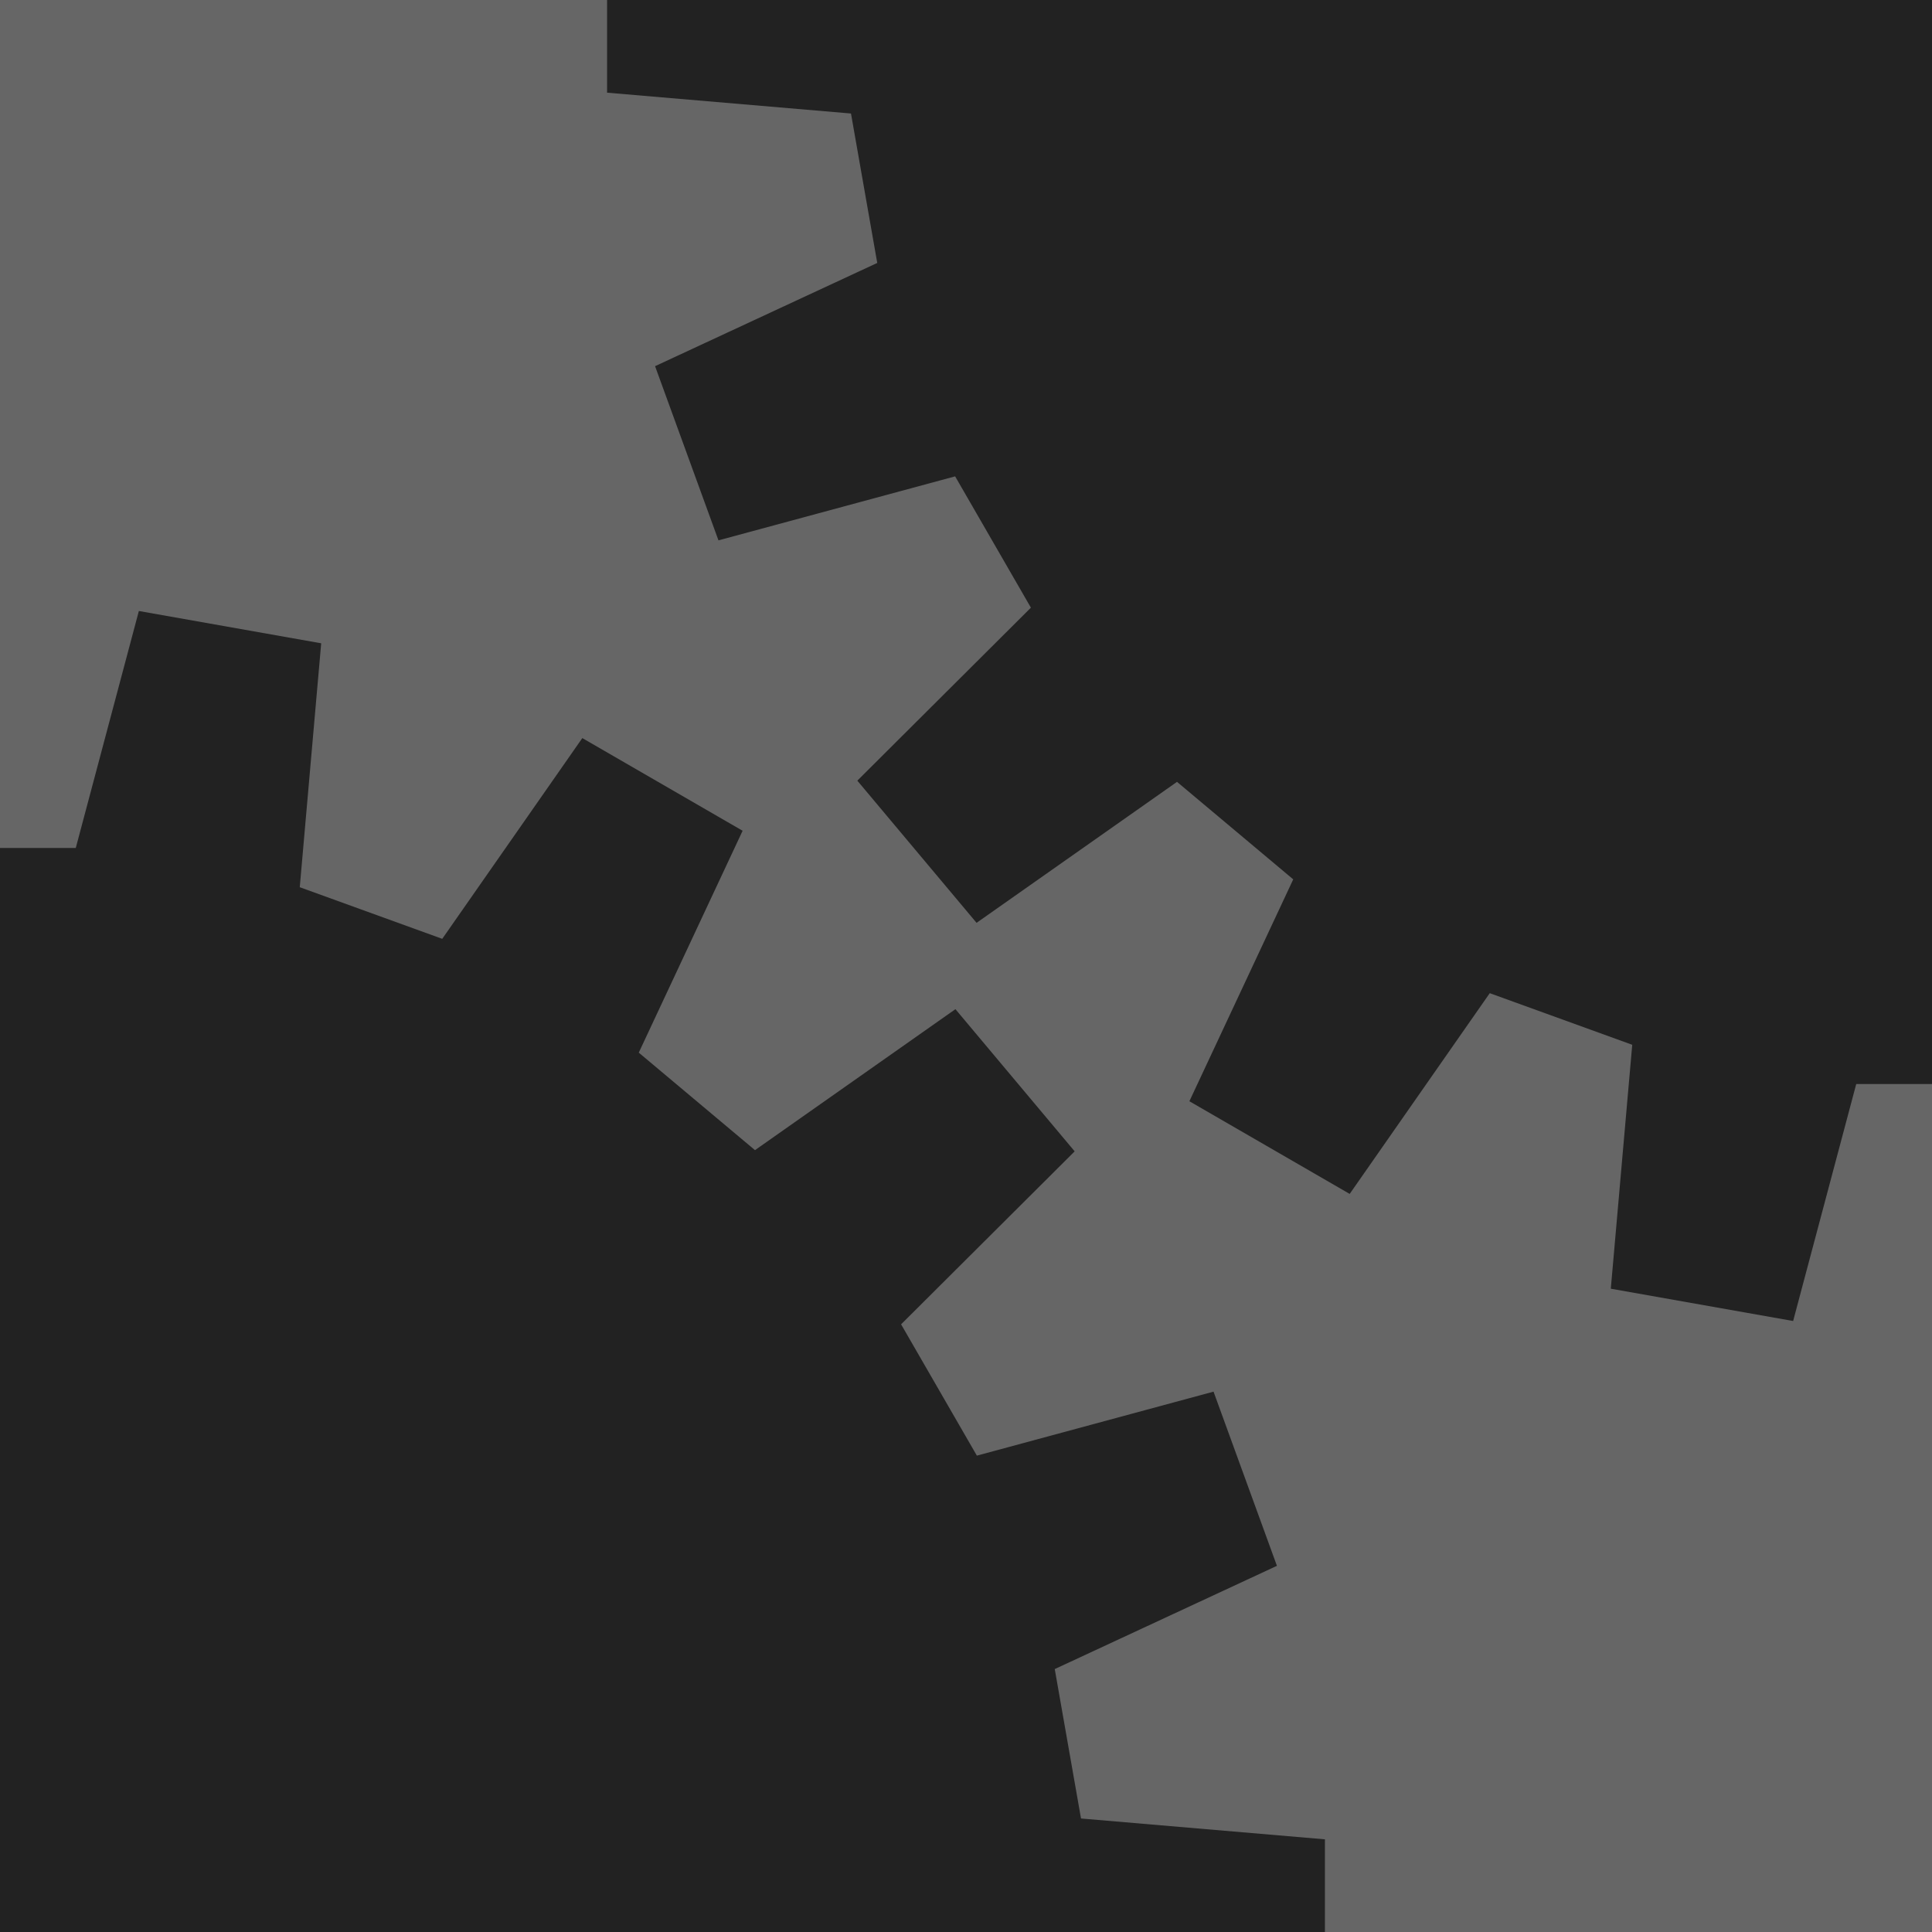
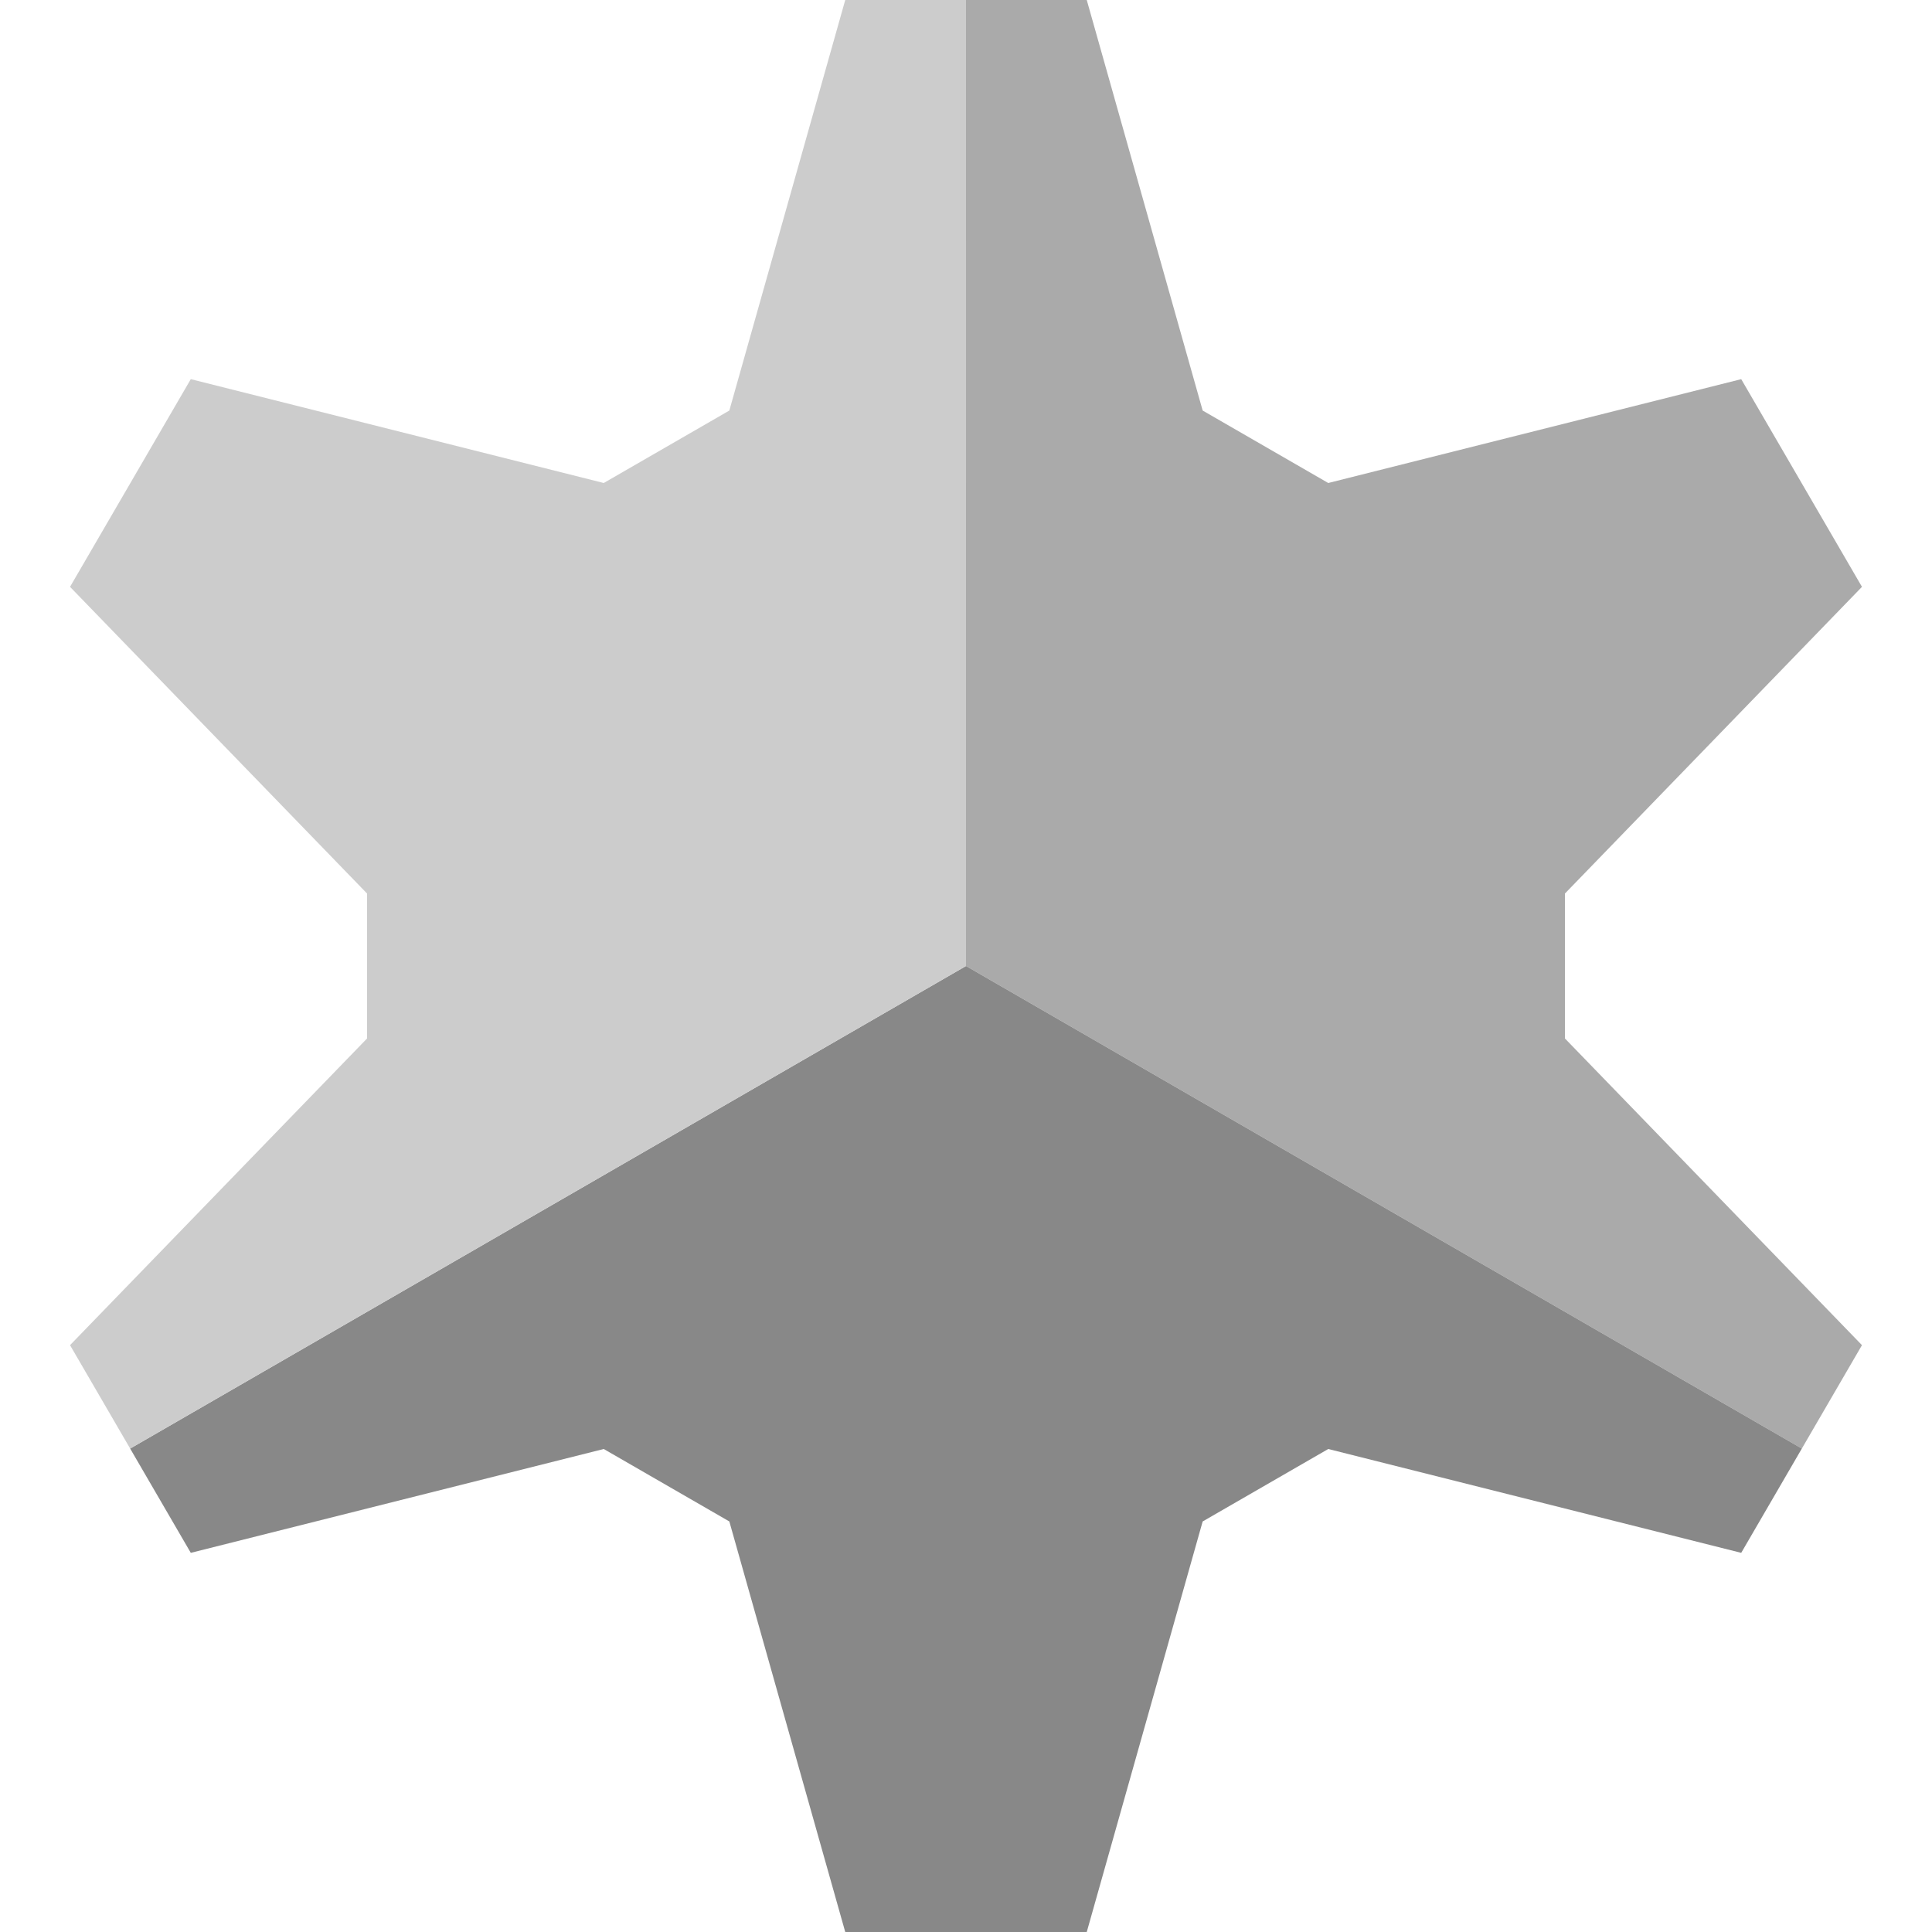
- <svg xmlns="http://www.w3.org/2000/svg" viewBox="0 0 64 64">
-   <rect fill="#666" width="64" height="64" />
-   <g fill="#222">
-     <polygon points="0 64 43.89 64 43.89 60.93 35.81 60.24 34.94 55.29 42.3 51.87 40.2 46.1 32.36 48.22 29.85 43.87 35.6 38.14 31.65 33.43 25.01 38.1 21.16 34.87 24.6 27.52 19.29 24.45 14.65 31.1 9.93 29.39 10.64 21.31 4.6 20.24 2.51 28.09 0 28.09 0 64" />
-     <polygon points="64 0 20.11 0 20.11 3.07 28.19 3.76 29.06 8.71 21.7 12.13 23.8 17.9 31.64 15.78 34.15 20.13 28.4 25.86 32.35 30.57 38.99 25.9 42.84 29.13 39.4 36.48 44.71 39.55 49.35 32.9 54.07 34.61 53.36 42.69 59.4 43.76 61.49 35.91 64 35.91 64 0" />
-   </g>
+ <svg xmlns="http://www.w3.org/2000/svg" viewBox="0 0 8 8">
+   <defs>
+     <path id="a" d="M4 4 4 -12 17.856 12Z" />
+     <path id="b" d="M1.52 3.7 .29 2.43 .79 1.57 2.5 2 3.02 1.7 3.5 0 4.5 0 4.98 1.7 5.5 2 7.21 1.57 7.71 2.43 6.48 3.7 6.48 4.3 7.71 5.57 7.21 6.43 5.5 6 4.98 6.3 4.5 8 3.5 8 3.02 6.3 2.5 6 .79 6.43 .29 5.57 1.52 4.3Z" />
+     <clipPath id="c">
+       <use href="#a" />
+     </clipPath>
+     <clipPath id="d">
+       <use href="#a" transform="rotate(120 4 4)" />
+     </clipPath>
+     <clipPath id="e">
+       <use href="#a" transform="rotate(240 4 4)" />
+     </clipPath>
+   </defs>
+   <use href="#b" clip-path="url(#c)" fill="#aaa" />
+   <use href="#b" clip-path="url(#d)" fill="#888" />
+   <use href="#b" clip-path="url(#e)" fill="#ccc" />
</svg>
